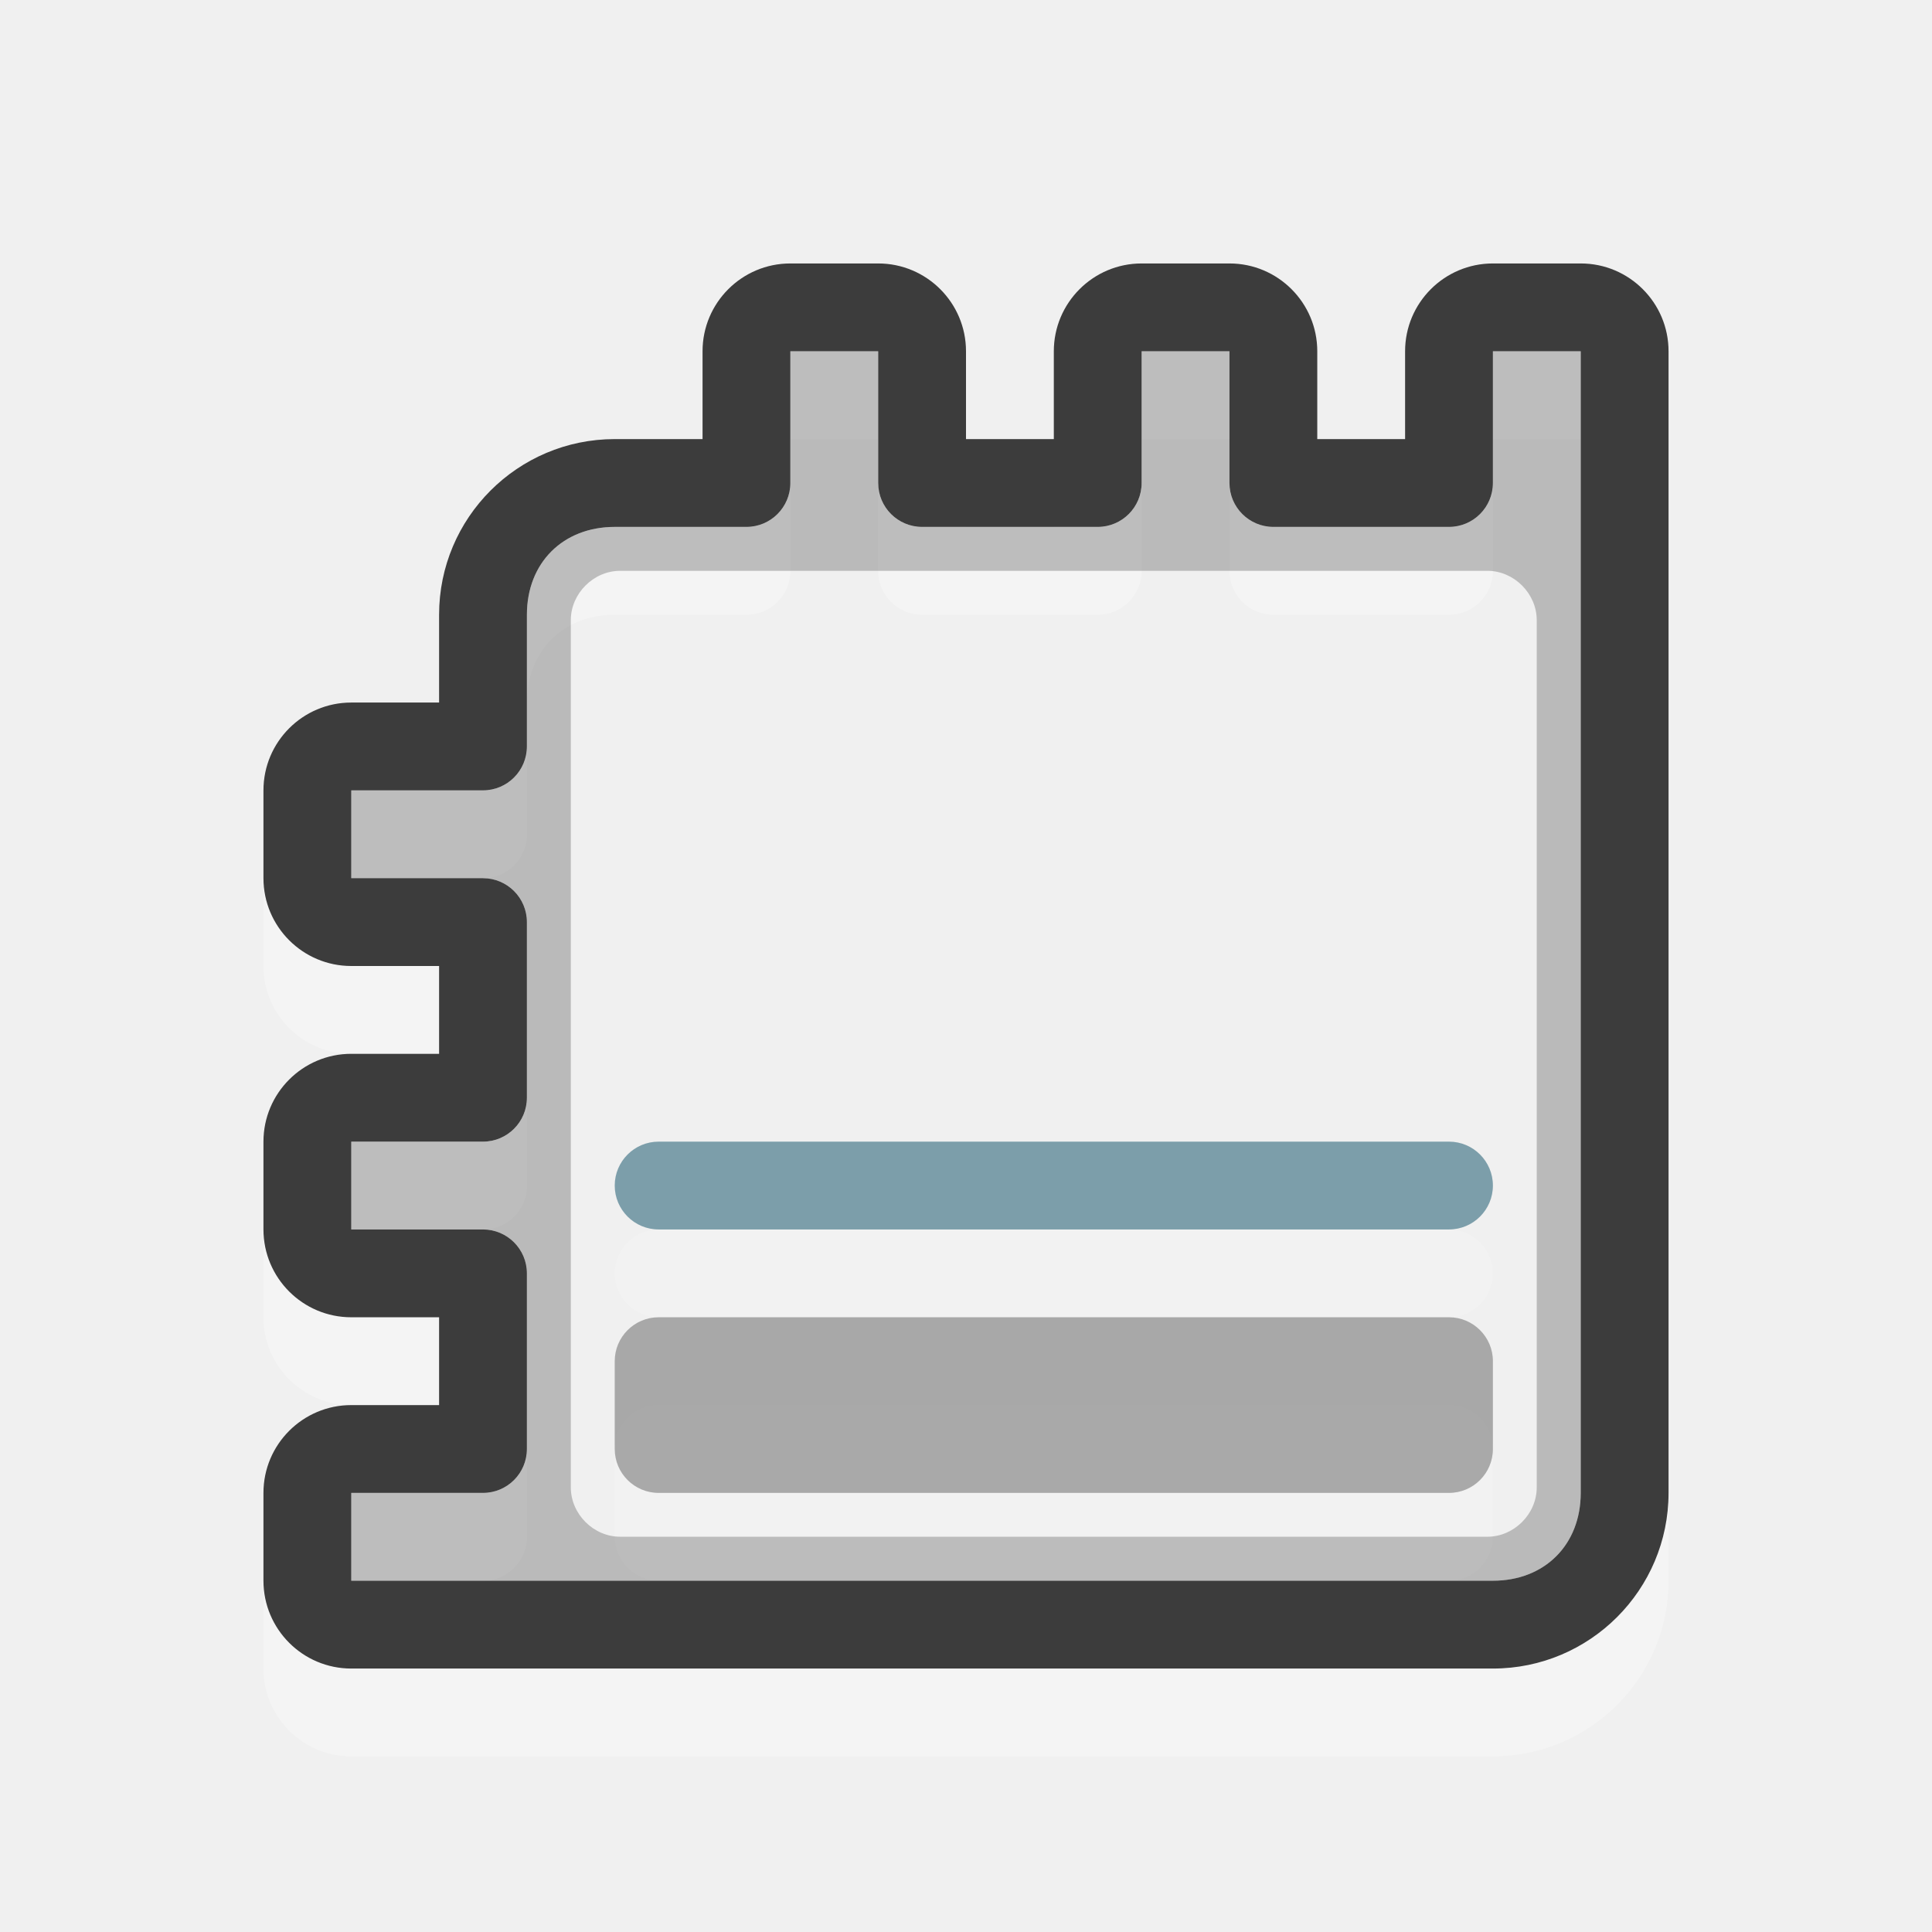
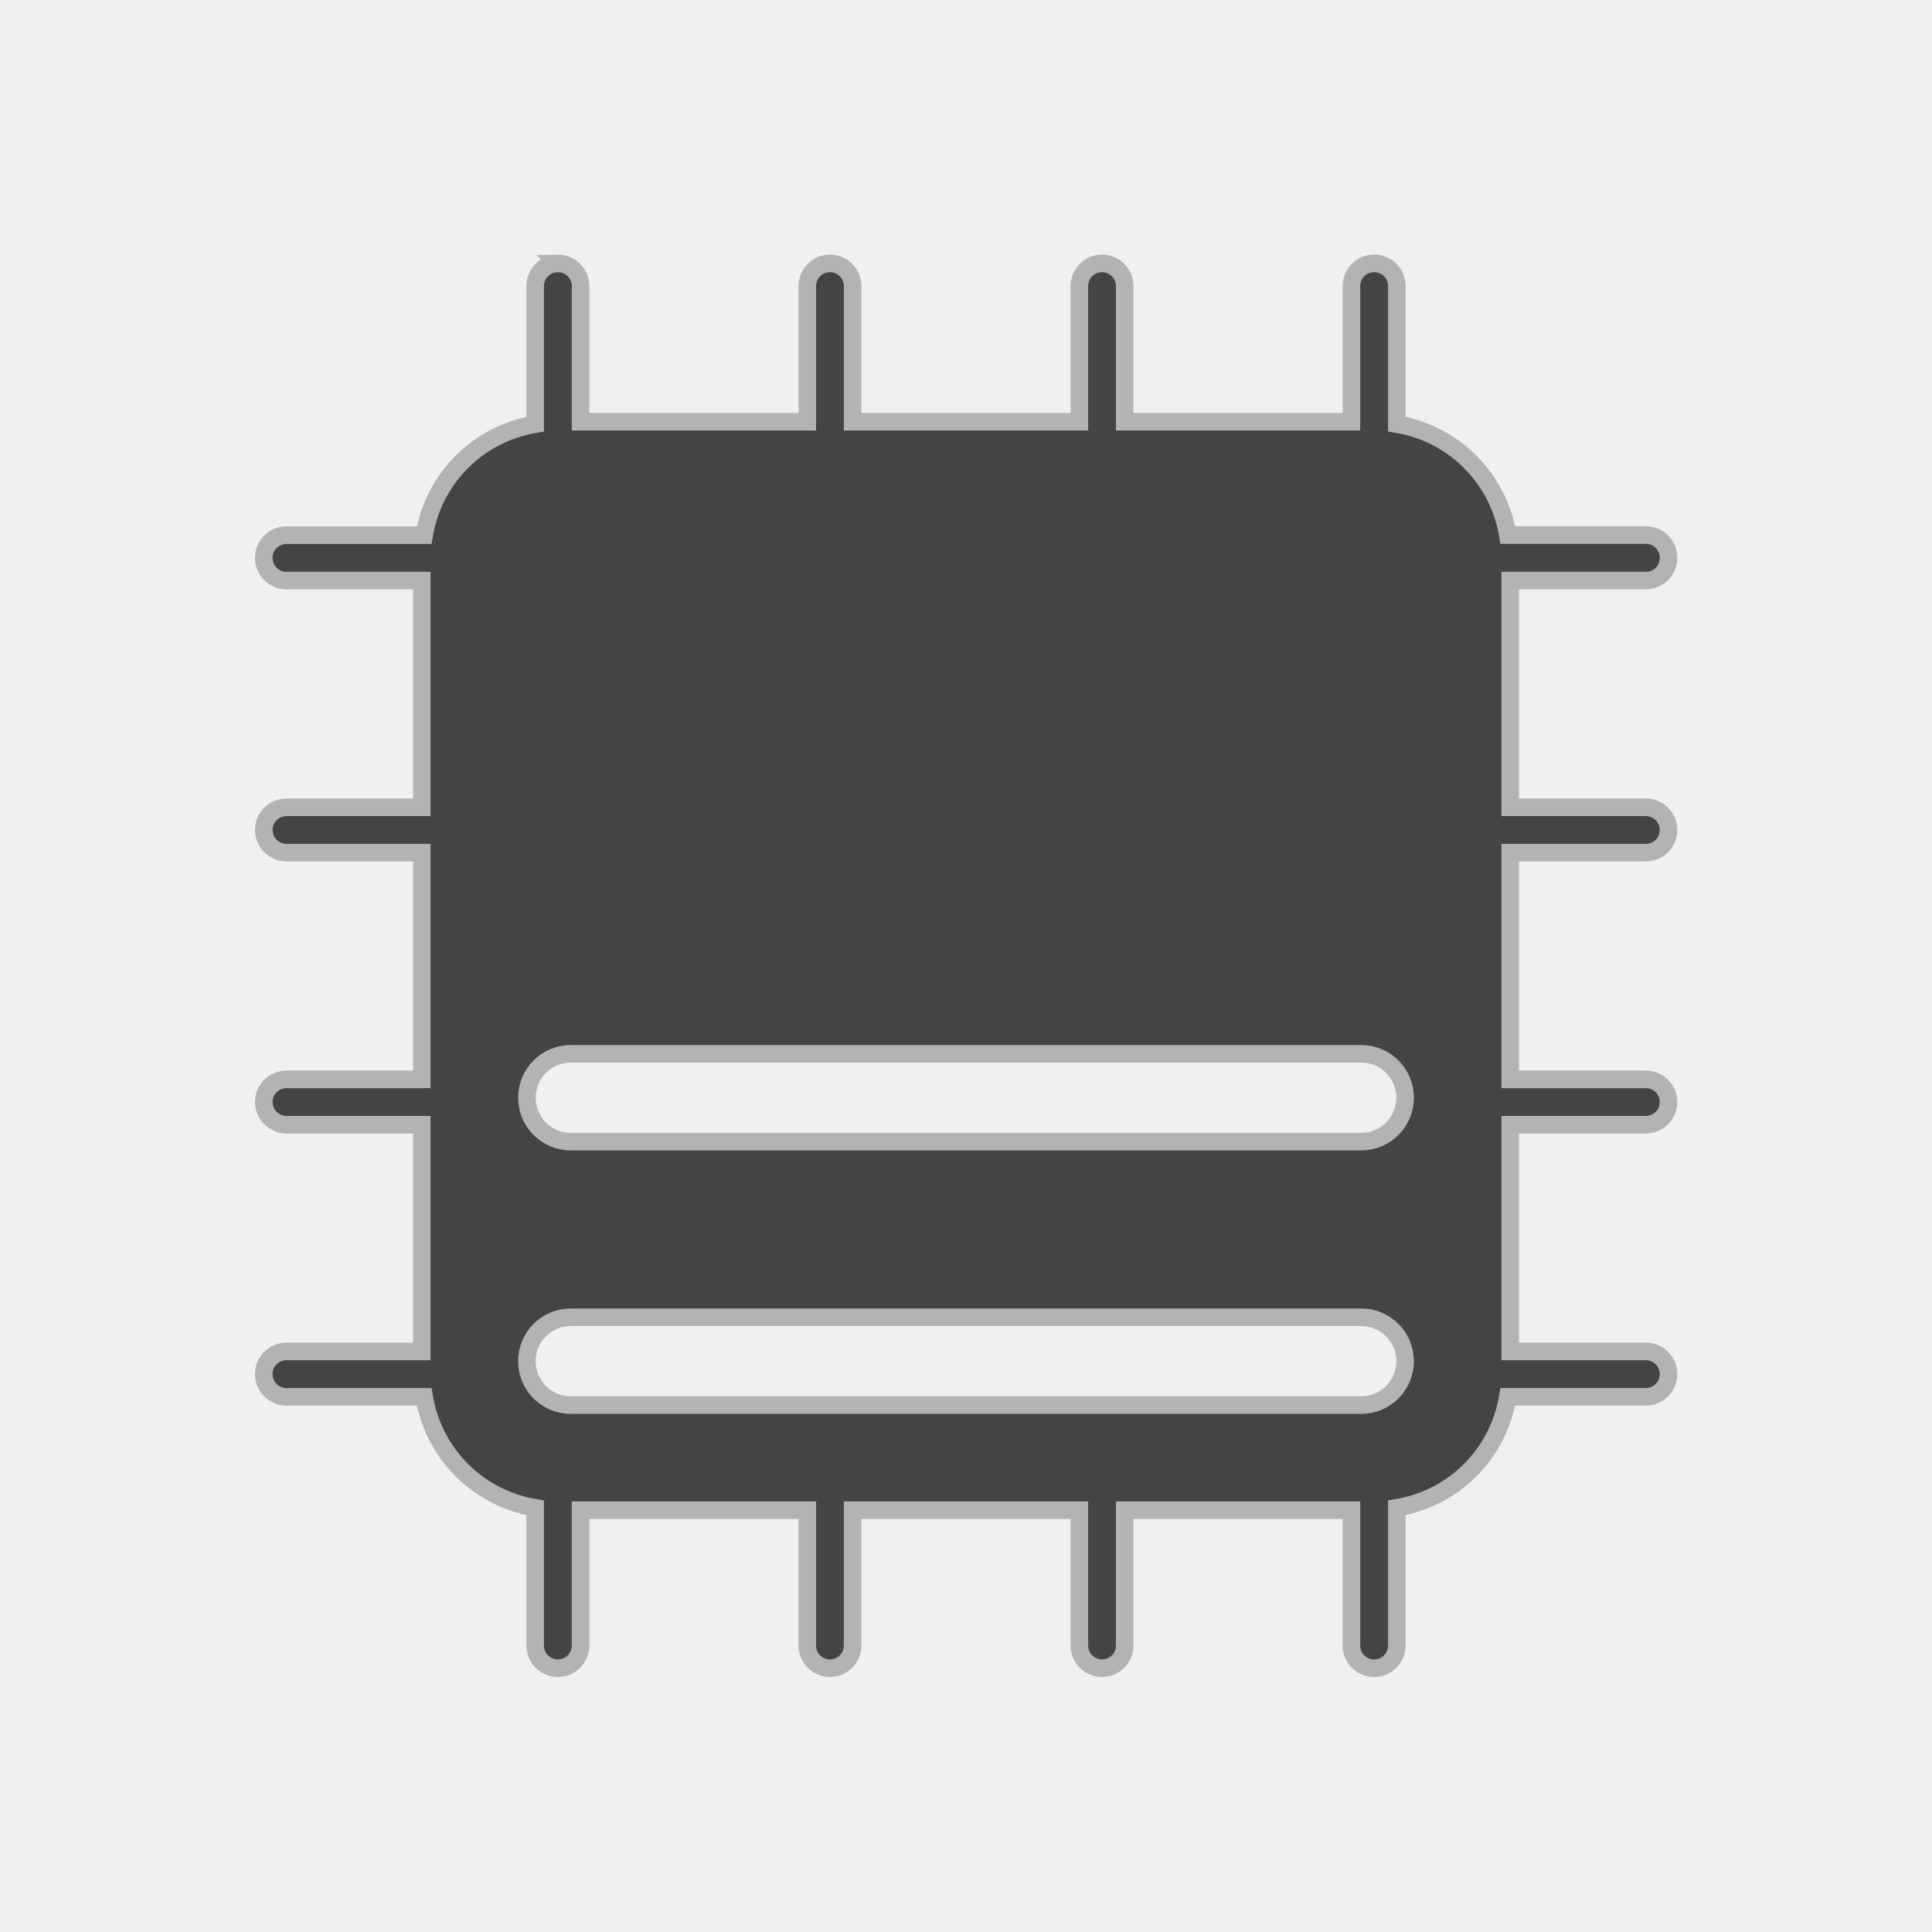
- <svg xmlns="http://www.w3.org/2000/svg" xmlns:xlink="http://www.w3.org/1999/xlink" version="1.1" width="22" height="22" id="svg3014">
-   <defs id="defs11">
-     <linearGradient id="linearGradient3813">
-       <stop id="stop3815" style="stop-color:#3c3c3c;stop-opacity:1" offset="0" />
-       <stop id="stop3817" style="stop-color:#19b6ee;stop-opacity:1" offset="1" />
-     </linearGradient>
-     <linearGradient id="linearGradient4013">
-       <stop id="stop4015" style="stop-color:#dfdbd2;stop-opacity:1" offset="0" />
-       <stop id="stop4017" style="stop-color:#1ab5ee;stop-opacity:1" offset="1" />
-     </linearGradient>
-     <linearGradient x1="-13.197" y1="6.94" x2="-3.197" y2="6.94" id="linearGradient4019" xlink:href="#linearGradient4013" gradientUnits="userSpaceOnUse" />
+ <svg xmlns="http://www.w3.org/2000/svg" width="22" height="22" version="1.1" id="svg1">
+   <defs id="defs1">
+     <style id="current-color-scheme" type="text/css">
+    .ColorScheme-Text { color:#444444; } .ColorScheme-Highlight { color:#4285f4; } .ColorScheme-NeutralText { color:#ff9800; } .ColorScheme-PositiveText { color:#4caf50; } .ColorScheme-NegativeText { color:#f44336; }
+   </style>
  </defs>
-   <g id="g3832" style="opacity:0.4">
-     <path d="m 7.5,15 9,0 C 16.776,15 17,14.776 17,14.5 17,14.224 16.776,14 16.5,14 l -9,0 C 7.224,14 7,14.224 7,14.5 7,14.776 7.224,15 7.5,15 z" id="path3116" style="opacity:0.3;color:#000000;fill:#ffffff;fill-opacity:1;fill-rule:evenodd;stroke:none;stroke-width:1;marker:none;visibility:visible;display:inline;overflow:visible;enable-background:accumulate" />
-     <path d="M 17,16.5 C 17,16.224 16.776,16 16.5,16 l -9,0 C 7.224,16 7,16.224 7,16.5 l 0,1 C 7,17.776 7.224,18 7.5,18 l 9,0 c 0.276,0 0.5,-0.224 0.5,-0.5 z" id="path3071" style="opacity:0.3;color:#000000;fill:#ffffff;fill-opacity:1;fill-rule:evenodd;stroke:none;stroke-width:1;marker:none;visibility:visible;display:inline;overflow:visible;enable-background:accumulate" />
-   </g>
-   <path d="M 17,15.5 C 17,15.224 16.776,15 16.5,15 l -9,0 C 7.224,15 7,15.224 7,15.5 l 0,1 C 7,16.776 7.224,17 7.5,17 l 9,0 c 0.276,0 0.5,-0.224 0.5,-0.5 z" id="path3073" style="opacity:0.4;color:#000000;fill:#3c3c3c;fill-opacity:1;fill-rule:evenodd;stroke:none;stroke-width:1;marker:none;visibility:visible;display:inline;overflow:visible;enable-background:accumulate" />
-   <path d="m 4,20 c -0.552,0 -1,-0.448 -1,-1 l 0,-1 c 0,-0.552 0.448,-1 1,-1 l 1,0 0,-1 -1,0 c -0.552,0 -1,-0.448 -1,-1 l 0,-1 c 0,-0.552 0.448,-1 1,-1 l 1,0 0,-1 -1,0 c -0.552,0 -1,-0.448 -1,-1 l 0,-1 c 0,-0.552 0.448,-1 1,-1 l 1,0 0,-1 c 0,-1.104 0.896,-2 2,-2 l 1,0 0,-1 C 8,4.448 8.448,4 9,4 l 1,0 c 0.552,0 1,0.448 1,1 l 0,1 1,0 0,-1 c 0,-0.552 0.448,-1 1,-1 l 1,0 c 0.552,0 1,0.448 1,1 l 0,1 1,0 0,-1 c 0,-0.552 0.448,-1 1,-1 l 1,0 c 0.552,0 1,0.448 1,1 l 0,13 c 0,1.104 -0.896,2 -2,2 z m 0,-1 0,-1 1.5,0 c 0.276,0 0.5,-0.224 0.5,-0.5 l 0,-2 c 0,-0.276 -0.224,-0.5 -0.5,-0.5 l -1.5,0 0,-1 1.5,0 c 0.276,0 0.5,-0.224 0.5,-0.5 l 0,-2 c 0,-0.276 -0.224,-0.5 -0.5,-0.5 l -1.5,0 0,-1 1.5,0 c 0.276,0 0.5,-0.224 0.5,-0.5 l 0,-1.5 c 0,-0.59 0.41,-1 1,-1 L 8.5,7 C 8.776,7 9,6.776 9,6.5 L 9,5 10,5 10,6.5 C 10,6.776 10.224,7 10.5,7 l 2,0 C 12.776,7 13,6.776 13,6.5 L 13,5 14,5 14,6.5 C 14,6.776 14.224,7 14.5,7 l 2,0 C 16.776,7 17,6.776 17,6.5 l 0,-1.5 1,0 0,13 c 0,0.59 -0.41,1 -1,1 z" id="path2986" style="opacity:0.3;color:#000000;fill:#ffffff;fill-opacity:1;fill-rule:evenodd;stroke:none;stroke-width:1;marker:none;visibility:visible;display:inline;overflow:visible;enable-background:accumulate" />
-   <path d="m 4,19 c -0.552,0 -1,-0.448 -1,-1 l 0,-1 c 0,-0.552 0.448,-1 1,-1 l 1,0 0,-1 -1,0 c -0.552,0 -1,-0.448 -1,-1 l 0,-1 c 0,-0.552 0.448,-1 1,-1 l 1,0 0,-1 -1,0 c -0.552,0 -1,-0.448 -1,-1 L 3,9 c 0,-0.552 0.448,-1 1,-1 l 1,0 0,-1 c 0,-1.104 0.896,-2 2,-2 l 1,0 0,-1 C 8,3.448 8.448,3 9,3 l 1,0 c 0.552,0 1,0.448 1,1 l 0,1 1,0 0,-1 c 0,-0.552 0.448,-1 1,-1 l 1,0 c 0.552,0 1,0.448 1,1 l 0,1 1,0 0,-1 c 0,-0.552 0.448,-1 1,-1 l 1,0 c 0.552,0 1,0.448 1,1 l 0,13 c 0,1.104 -0.896,2 -2,2 z m 0,-1 0,-1 1.5,0 c 0.276,0 0.5,-0.224 0.5,-0.5 l 0,-2 c 0,-0.276 -0.224,-0.5 -0.5,-0.5 l -1.5,0 0,-1 1.5,0 c 0.276,0 0.5,-0.224 0.5,-0.5 l 0,-2 c 0,-0.276 -0.224,-0.5 -0.5,-0.5 l -1.5,0 0,-1 1.5,0 c 0.276,0 0.5,-0.224 0.5,-0.5 l 0,-1.5 c 0,-0.59 0.41,-1 1,-1 L 8.5,6 C 8.776,6 9,5.776 9,5.5 L 9,4 10,4 10,5.5 C 10,5.776 10.224,6 10.5,6 l 2,0 C 12.776,6 13,5.776 13,5.5 L 13,4 14,4 14,5.5 C 14,5.776 14.224,6 14.5,6 l 2,0 C 16.776,6 17,5.776 17,5.5 l 0,-1.5 1,0 0,13 c 0,0.59 -0.41,1 -1,1 z" id="path3018" style="color:#000000;fill:#3c3c3c;fill-opacity:1;fill-rule:evenodd;stroke:none;marker:none;visibility:visible;display:inline;overflow:visible;enable-background:accumulate" />
-   <path d="m 9,4 0,1.5 c 0,0.276 -0.224,0.5 -0.5,0.5 l -1.5,0 c -0.59,0 -1,0.41 -1,1 l 0,1.5 c 0,0.276 -0.224,0.5 -0.5,0.5 l -1.5,0 0,1 1.5,0 c 0.276,0 0.5,0.224 0.5,0.5 l 0,2 c 0,0.276 -0.224,0.5 -0.5,0.5 l -1.5,0 0,1 1.5,0 c 0.276,0 0.5,0.224 0.5,0.5 l 0,2 c 0,0.276 -0.224,0.5 -0.5,0.5 l -1.5,0 0,1 L 17,18 c 0.59,0 1,-0.41 1,-1 l 0,-13 -1,0 0,1.5 c 0,0.276 -0.224,0.5 -0.5,0.5 l -2,0 c -0.276,0 -0.5,-0.224 -0.5,-0.5 l 0,-1.5 -1,0 0,1.5 c 0,0.276 -0.224,0.5 -0.5,0.5 l -2,0 c -0.276,0 -0.5,-0.224 -0.5,-0.5 l 0,-1.5 -1,0 z m -1.938,2.5 9.875,0 c 0.304,0 0.562,0.259 0.562,0.562 l 0,9.875 c 0,0.304 -0.259,0.562 -0.562,0.562 l -9.875,0 c -0.304,0 -0.562,-0.259 -0.562,-0.562 l 0,-9.875 c 0,-0.304 0.259,-0.562 0.562,-0.562 z" id="rect2986" style="opacity:0.3;color:#000000;fill:#3c3c3c;fill-opacity:1;fill-rule:evenodd;stroke:none;stroke-width:0.5;marker:none;visibility:visible;display:inline;overflow:visible;enable-background:accumulate" />
-   <path d="m 7.5,14 9,0 C 16.776,14 17,13.776 17,13.5 17,13.224 16.776,13 16.5,13 l -9,0 C 7.224,13 7,13.224 7,13.5 7,13.776 7.224,14 7.5,14 z" id="path4071" style="opacity:0.6;color:#000000;fill:#2f687c;fill-opacity:1;fill-rule:evenodd;stroke:none;stroke-width:1;marker:none;visibility:visible;display:inline;overflow:visible;enable-background:accumulate" />
+   <path style="fill:currentColor;stroke:#b3b3b3;stroke-width:0.2;stroke-dasharray:none" class="ColorScheme-Text" d="m6.348 3a0.258 0.258 0 0 0 -0.254 0.262v1.568c-0.649 0.109-1.155 0.614-1.264 1.264h-1.568a0.258 0.258 0 1 0 0 0.517h1.541v2.582h-1.541a0.258 0.258 0 1 0 0 0.516h1.541v2.582h-1.541a0.258 0.258 0 1 0 0 0.516h1.541v2.582h-1.541a0.258 0.258 0 1 0 0 0.517h1.568c0.109 0.65 0.614 1.155 1.264 1.264v1.568a0.258 0.258 0 1 0 0.517 0v-1.541h2.582v1.541a0.258 0.258 0 1 0 0.516 0v-1.541h2.582v1.541a0.258 0.258 0 1 0 0.516 0v-1.541h2.582v1.541a0.258 0.258 0 1 0 0.517 0v-1.568c0.65-0.109 1.155-0.614 1.264-1.264h1.568a0.258 0.258 0 0 0 0.262 -0.261 0.258 0.258 0 0 0 -0.262 -0.256h-1.541v-2.582h1.541a0.258 0.258 0 0 0 0.262 -0.262 0.258 0.258 0 0 0 -0.262 -0.254h-1.541v-2.582h1.541a0.258 0.258 0 0 0 0.262 -0.262 0.258 0.258 0 0 0 -0.262 -0.254h-1.541v-2.582h1.541a0.258 0.258 0 0 0 0.262 -0.264 0.258 0.258 0 0 0 -0.262 -0.254h-1.568c-0.109-0.649-0.614-1.155-1.264-1.264v-1.568a0.258 0.258 0 0 0 -0.263 -0.262 0.258 0.258 0 0 0 -0.254 0.262v1.541h-2.582v-1.541a0.258 0.258 0 0 0 -0.262 -0.262 0.258 0.258 0 0 0 -0.254 0.262v1.541h-2.582v-1.541a0.258 0.258 0 0 0 -0.262 -0.262 0.258 0.258 0 0 0 -0.254 0.262v1.541h-2.582v-1.541a0.258 0.258 0 0 0 -0.264 -0.262zm0.152 9h9c0.277 0 0.5 0.223 0.5 0.5s-0.223 0.5-0.5 0.5h-9c-0.277 0-0.5-0.223-0.5-0.5s0.223-0.5 0.5-0.5zm0 3h9c0.277 0 0.5 0.223 0.5 0.5s-0.223 0.5-0.5 0.5h-9c-0.277 0-0.5-0.223-0.5-0.5s0.223-0.5 0.5-0.5z" id="path1" />
</svg>
